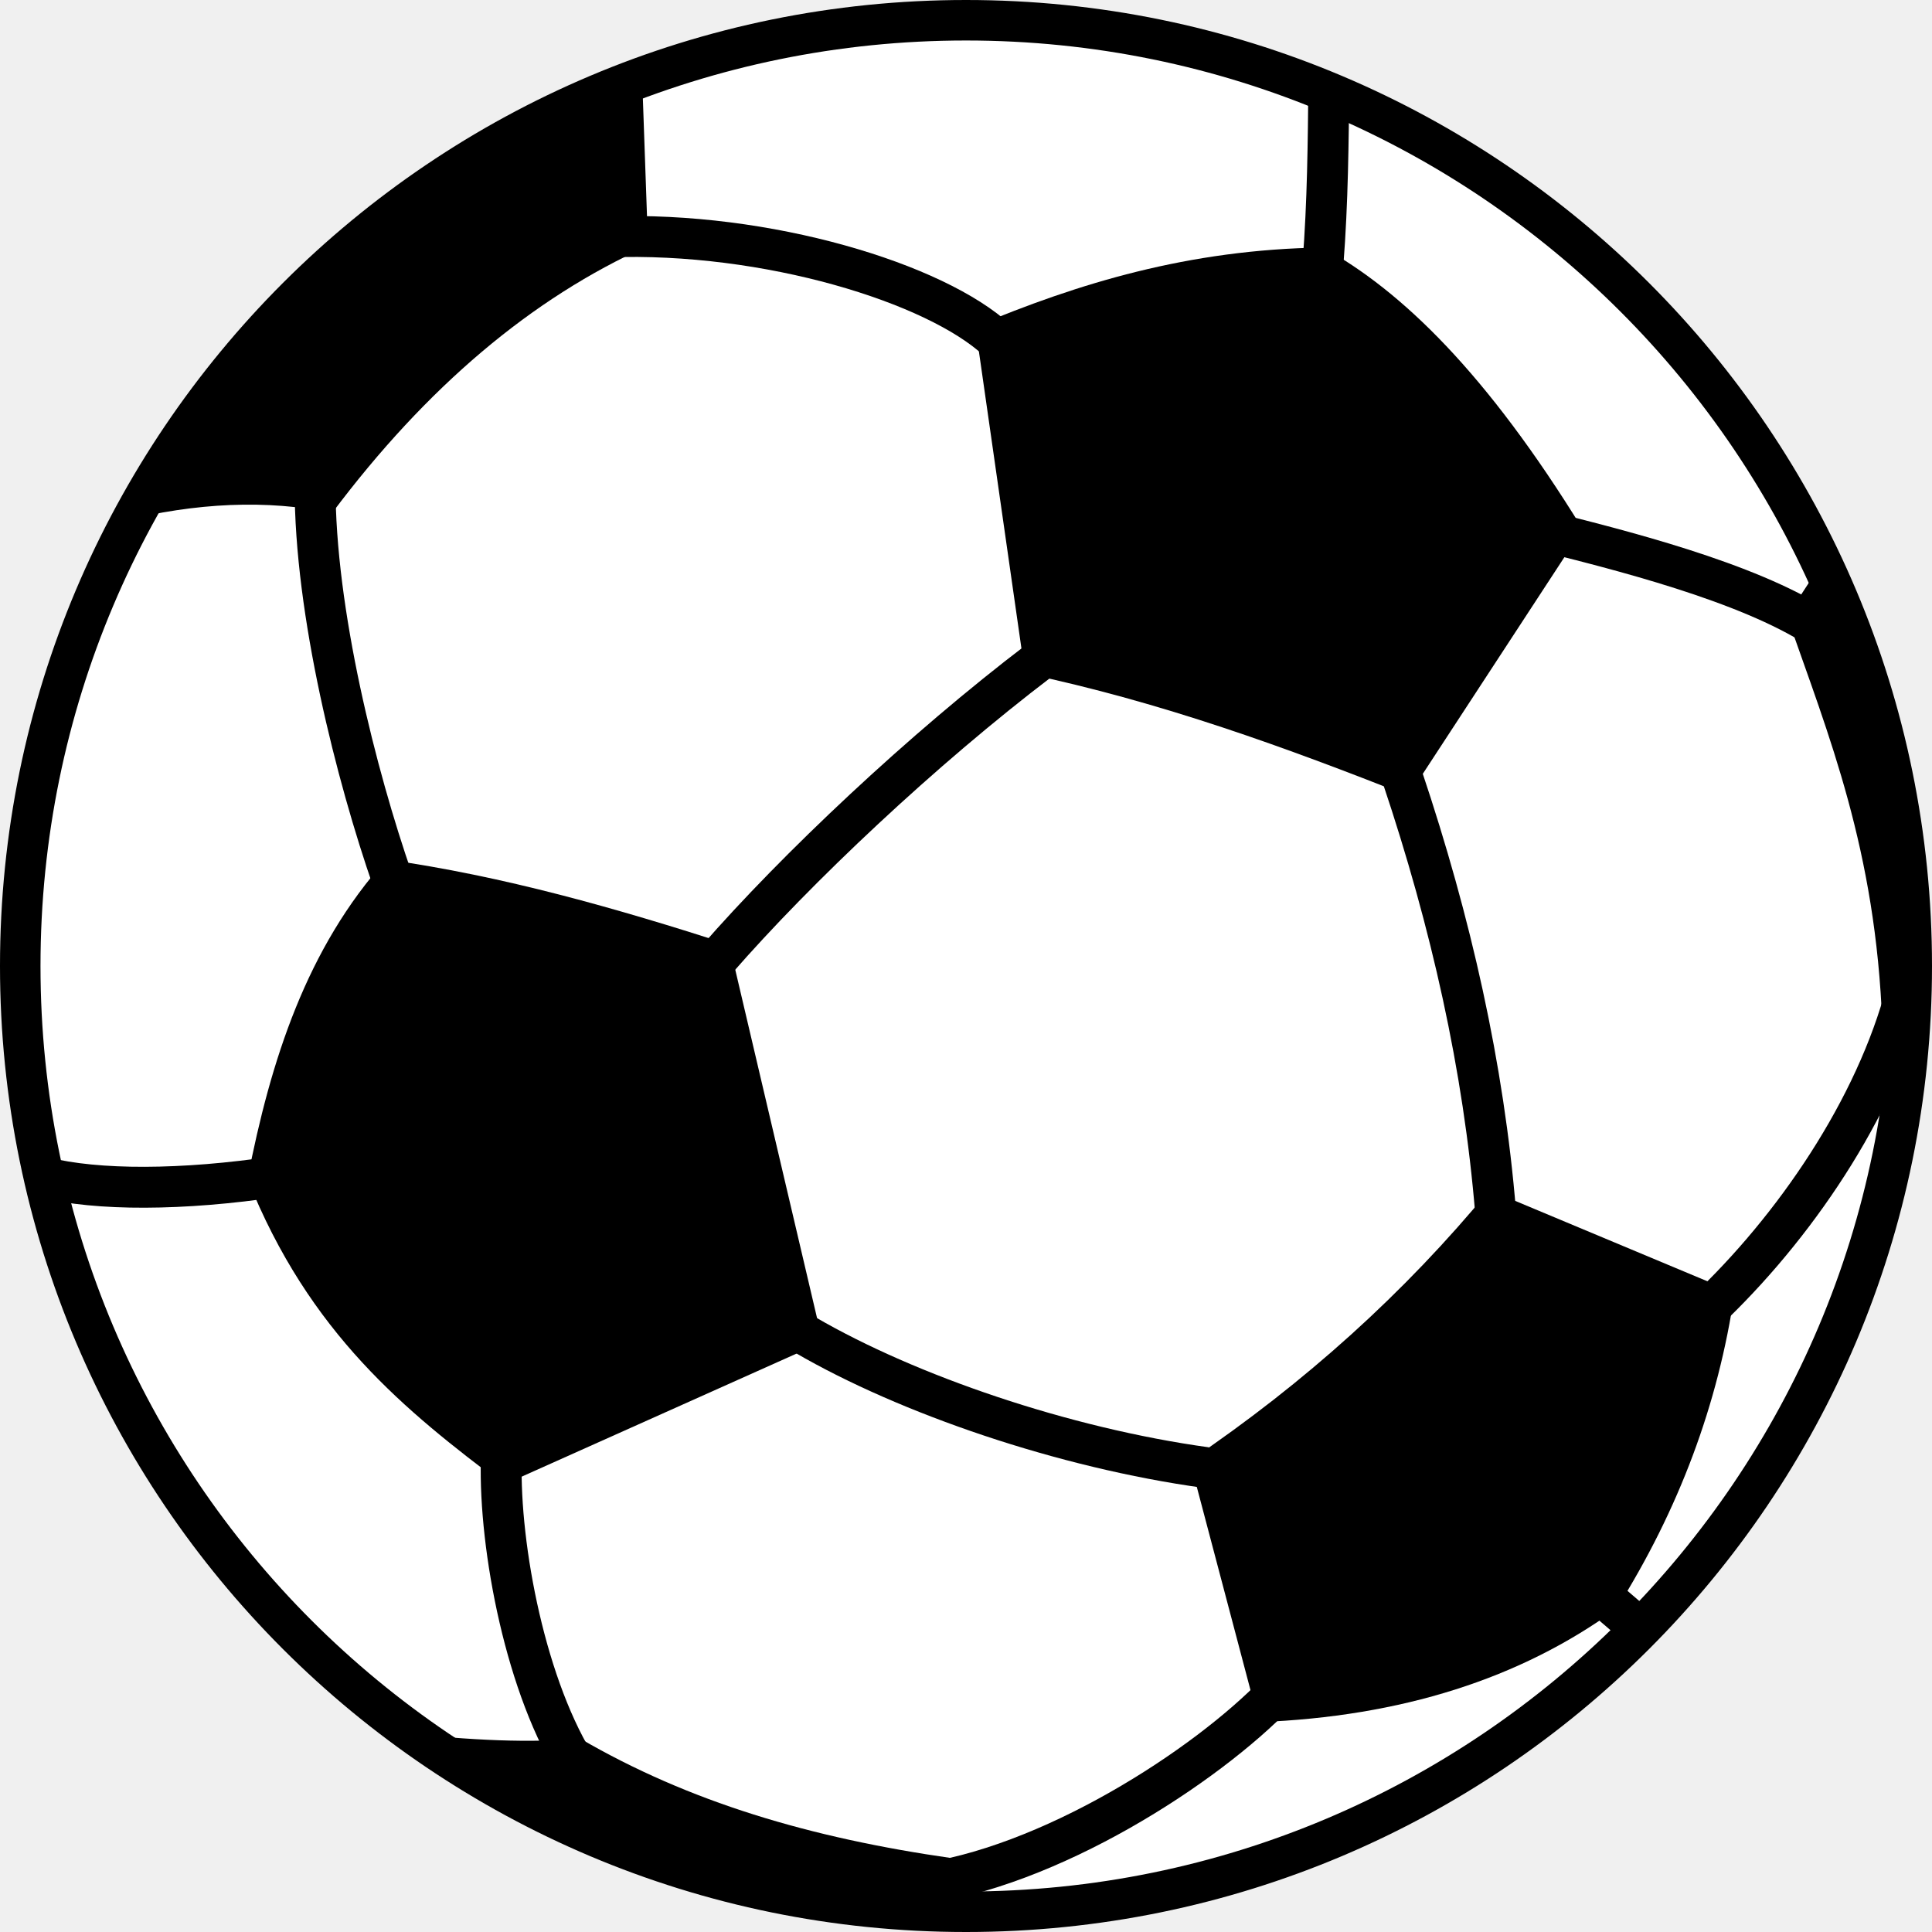
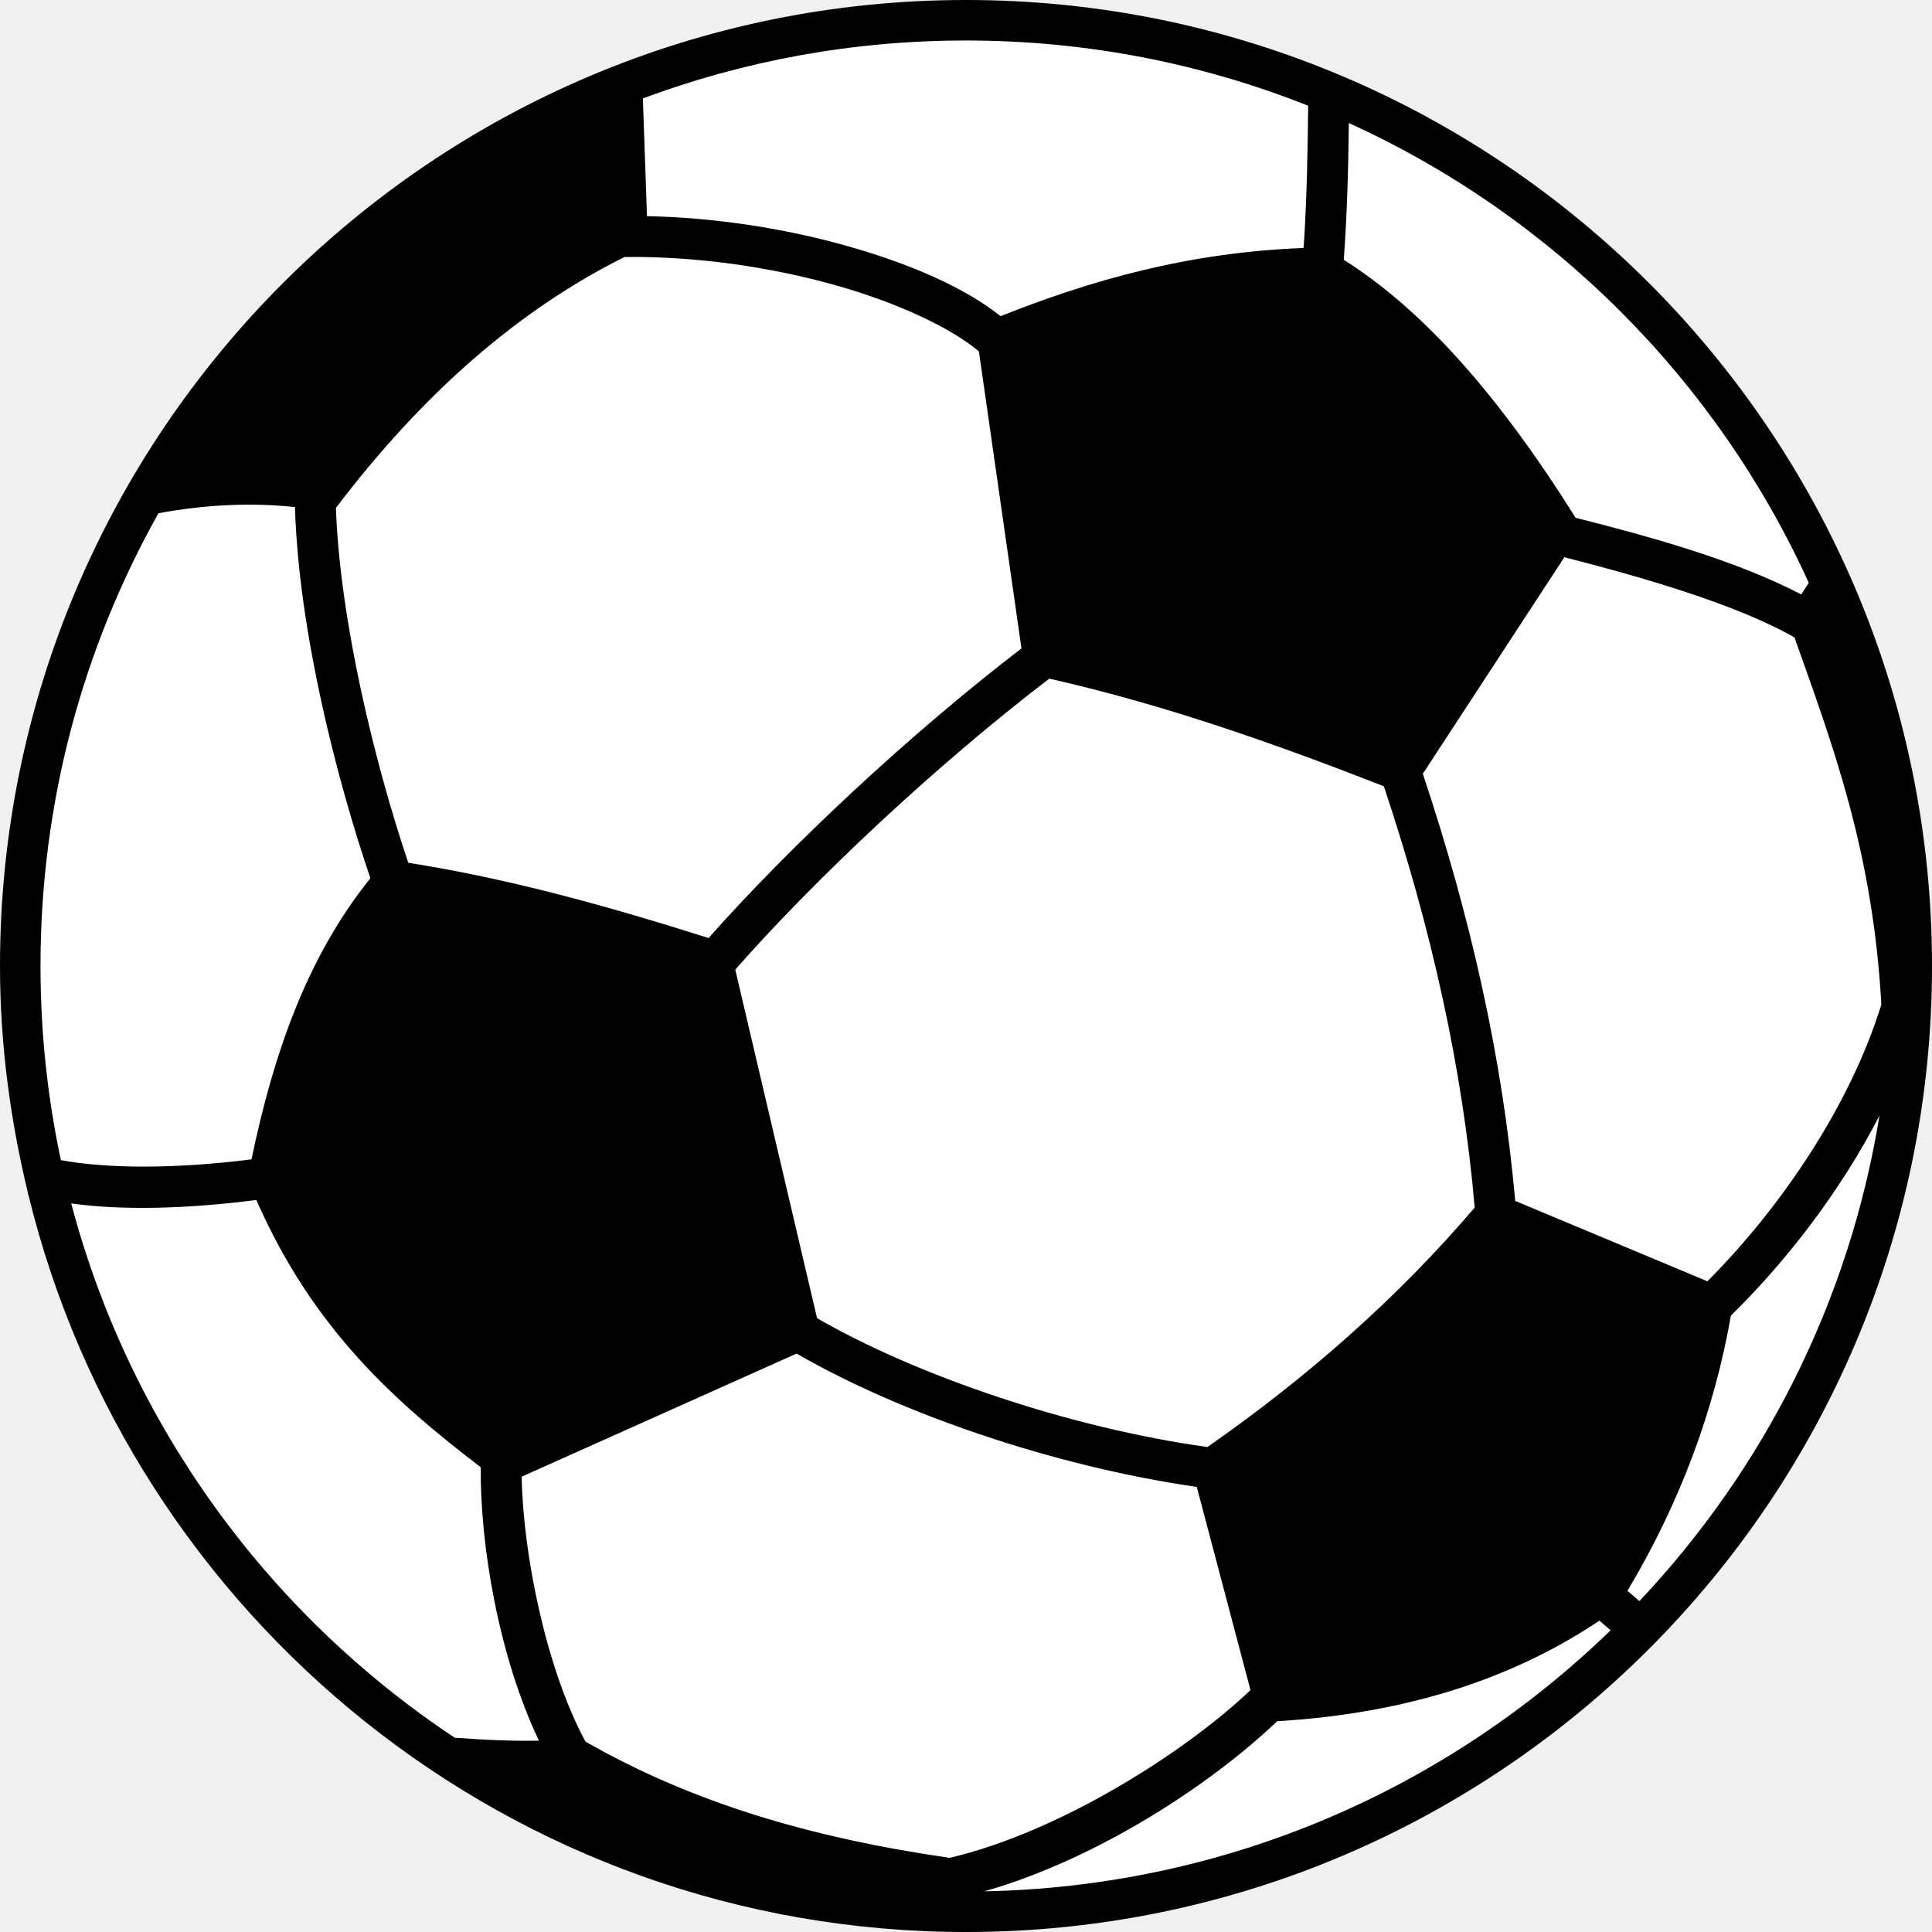
<svg xmlns="http://www.w3.org/2000/svg" width="100" height="100" viewBox="0 0 100 100" version="1.1">
-   <g>
-     <circle style="fill:#ffffff;stroke:#000000;stroke-width:2.096" cx="50" cy="50" r="48.952" />
-     <path style="fill:#000000;stroke:none" d="m 19.994,44.487 c 6.062,0.852 11.933,2.534 17.759,4.41 l 4.827,20.56 -16.508,7.39 c -5.07,-3.813 -10.059,-7.805 -13.26,-15.822 1.197,-6.159 3.065,-11.956 7.181,-16.537 z" />
-     <path style="fill:#000000;stroke:none" d="m 50.483,16.898 c 5.319,-2.223 11.002,-3.984 17.994,-4.088 4.08,2.253 8.466,6.498 13.443,14.58 L 72.898,41.194 C 66.576,38.702 60.152,36.343 53.054,34.849 Z" />
-     <path style="fill:#000000;stroke:none" d="m 61.587,75.603 c 5.962,-4.033 11.129,-8.701 15.502,-14.005 l 12.694,5.31 c -0.846,5.771 -2.883,11.224 -6.112,16.359 -4.977,3.625 -11.147,5.582 -18.508,5.87 z" />
-     <path style="fill:#000000;stroke:none" d="M 6.231,26.996 C 12.074,15.981 21.069,8.146 33.218,3.489 l 0.325,9.237 c -6.012,2.697 -11.462,7.304 -16.35,13.822 -3.373,-0.693 -7.027,-0.544 -10.962,0.448 z" />
-     <path style="fill:#000000;stroke:none" d="m 92.496,31.9 2.108,-3.238 c 3.729,7.928 5.303,16.18 4.723,24.757 l -1.9,-0.407 c -0.338,-9.034 -2.755,-14.889 -4.93,-21.112 z" />
-     <path style="fill:#000000;stroke:none" d="m 30.024,89.985 c 5.632,3.278 11.9,5.145 19.281,6.198 l 0.695,3.263 c -11.467,-0.333 -21.61,-3.816 -29.546,-9.798 3.954,0.457 7.144,0.57 9.57,0.337 z" />
-     <path style="fill:none;stroke:#000000;stroke-width:2.117" d="m 31.478,12.263 c 8.228,-0.299 16.962,2.397 20.143,5.352" />
-     <path style="fill:none;stroke:#000000;stroke-width:2.117" d="m 16.309,25.127 c -0.02,6.536 2.135,15.033 4.022,20.456" />
-     <path style="fill:none;stroke:#000000;stroke-width:2.117" d="M 37.079,49.698 C 41.226,44.936 47.759,38.778 53.812,34.175" />
-     <path style="fill:none;stroke:#000000;stroke-width:2.117" d="M 13.409,61.025 C 8.608,61.663 4.323,61.587 1.747,60.795" />
-     <path style="fill:none;stroke:#000000;stroke-width:2.117" d="m 25.946,75.583 c -0.113,4.538 1.278,11.859 4.025,16.079" />
-     <path style="fill:none;stroke:#000000;stroke-width:2.117" d="m 41.686,69.1 c 5.303,3.082 13.366,5.845 20.735,6.861" />
-     <path style="fill:none;stroke:#000000;stroke-width:2.117" d="M 47.398,97.553 C 54.273,96.714 62.419,91.446 66.116,87.588" />
-     <path style="fill:none;stroke:#000000;stroke-width:2.117" d="m 83.134,82.79 2.153,1.847" />
-     <path style="fill:none;stroke:#000000;stroke-width:2.117" d="m 87.842,68.295 c 4.613,-4.208 8.92,-10.33 10.683,-16.438" />
-     <path style="fill:none;stroke:#000000;stroke-width:2.117" d="m 72.586,40.226 c 2.52,7.509 4.213,15.018 4.827,22.527" />
-     <path style="fill:none;stroke:#000000;stroke-width:2.117" d="m 79.577,27.401 c 4.261,1.058 10.853,2.708 14.555,5.109" />
-     <path style="fill:none;stroke:#000000;stroke-width:2.117" d="m 68.477,13.653 c 0.249,-3.205 0.274,-6.298 0.303,-9.394" />
-   </g>
+   <circle style="fill:#ffffff" cx="50" cy="50" r="49" />
+   <path style="fill:#000000" d="M 50 0 C 22.398 0 0 22.398 0 50 C 0 54.058 0.536 57.982 1.449 61.76 L 1.436 61.807 C 1.444 61.809 1.455 61.81 1.463 61.812 C 6.782 83.708 26.475 100 50 100 C 77.602 100 100 77.602 100 50 C 100 22.398 77.602 0 50 0 z M 50 2.096 C 56.257 2.096 62.233 3.294 67.711 5.473 C 67.685 7.916 67.642 10.35 67.475 12.836 C 61.497 13.063 56.476 14.503 51.789 16.365 C 49.926 14.879 47.086 13.636 43.727 12.699 C 40.612 11.831 37.058 11.26 33.488 11.189 L 33.275 5.094 C 38.482 3.155 44.116 2.096 50 2.096 z M 69.816 6.369 C 80.346 11.156 88.833 19.64 93.623 30.168 L 93.232 30.768 C 89.794 28.969 85.178 27.713 81.553 26.801 C 77.159 19.789 73.225 15.769 69.553 13.447 C 69.731 11.031 69.787 8.687 69.816 6.369 z M 32.328 13.301 C 36.061 13.257 39.888 13.827 43.158 14.738 C 46.476 15.663 49.233 16.982 50.668 18.186 L 52.871 33.562 C 47.023 38.046 40.824 43.868 36.676 48.553 C 31.569 46.933 26.421 45.491 21.133 44.656 C 19.439 39.636 17.595 32.208 17.387 26.291 C 21.893 20.347 26.873 16.017 32.328 13.301 z M 11.822 26.145 C 12.999 26.091 14.147 26.125 15.266 26.246 C 15.461 32.62 17.399 40.249 19.17 45.457 C 15.833 49.612 14.135 54.653 13.018 60.008 C 9.081 60.511 5.505 60.492 3.15 60.047 C 2.46 56.807 2.096 53.446 2.096 50 C 2.096 41.485 4.313 33.491 8.203 26.564 C 9.438 26.337 10.645 26.198 11.822 26.145 z M 80.971 28.842 C 84.838 29.831 89.798 31.24 92.881 32.99 C 94.865 38.584 96.934 44.047 97.379 51.994 C 95.782 57.159 92.264 62.415 88.375 66.32 L 78.426 62.158 C 77.775 54.774 76.101 47.403 73.645 40.051 L 80.971 28.842 z M 54.312 35.125 C 60.445 36.517 66.09 38.537 71.627 40.695 C 74.063 47.981 75.705 55.251 76.33 62.504 C 72.364 67.151 67.716 71.255 62.496 74.898 C 55.334 73.901 47.414 71.188 42.291 68.229 L 38.057 50.188 C 42.116 45.564 48.454 39.597 54.312 35.125 z M 97.281 57.746 C 95.715 67.394 91.271 76.073 84.855 82.873 L 84.236 82.342 C 86.926 77.834 88.712 73.086 89.592 68.096 C 92.541 65.2 95.288 61.604 97.281 57.746 z M 13.268 62.111 C 16.211 68.811 20.465 72.563 24.883 75.945 C 24.849 80.016 25.825 85.749 27.895 90.098 C 26.601 90.119 25.15 90.067 23.539 89.945 C 13.904 83.553 6.72 73.767 3.686 62.289 C 6.308 62.658 9.63 62.578 13.268 62.111 z M 41.232 70.061 C 46.619 73.173 54.552 75.896 61.945 76.963 L 64.725 87.479 C 61.336 90.705 54.851 94.824 49.154 96.162 C 41.961 95.123 35.826 93.302 30.305 90.146 C 28.266 86.378 27.071 80.434 27.002 76.432 L 41.232 70.061 z M 82.785 83.885 L 83.365 84.383 C 74.952 92.548 63.549 97.65 50.949 97.895 C 56.783 96.231 62.653 92.385 66.107 89.09 C 72.629 88.702 78.188 86.967 82.785 83.885 z " />
</svg>
